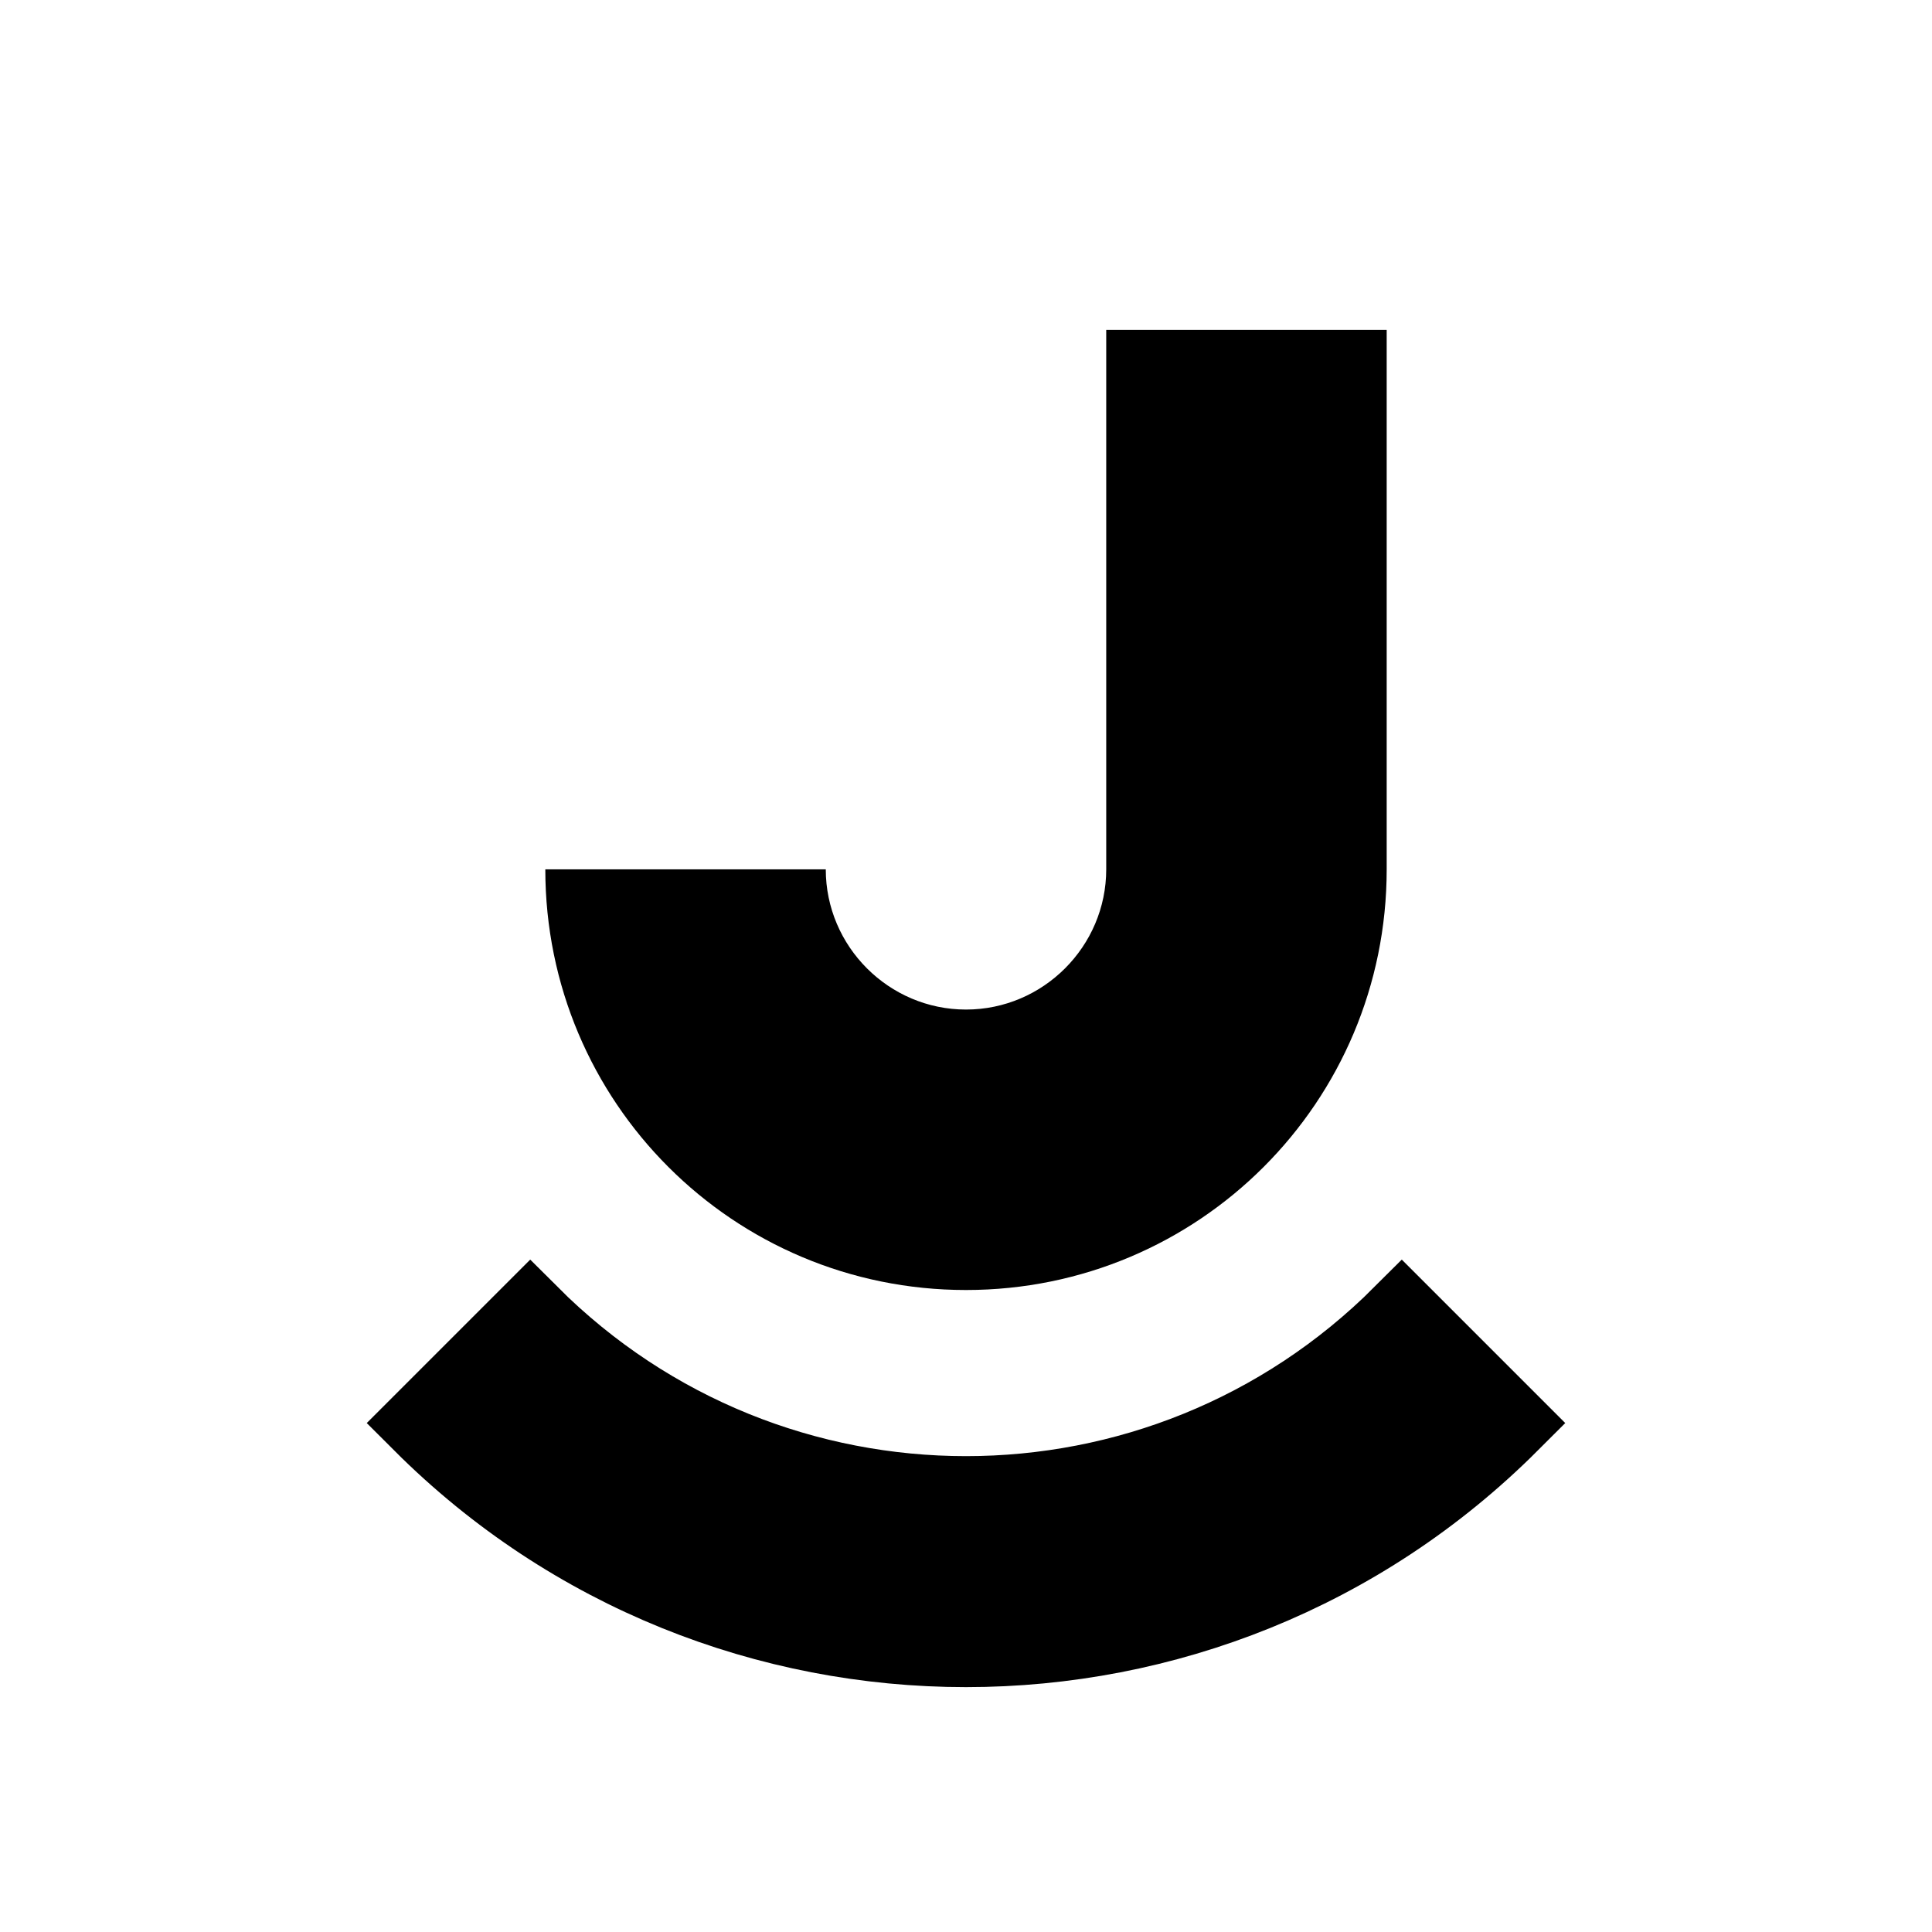
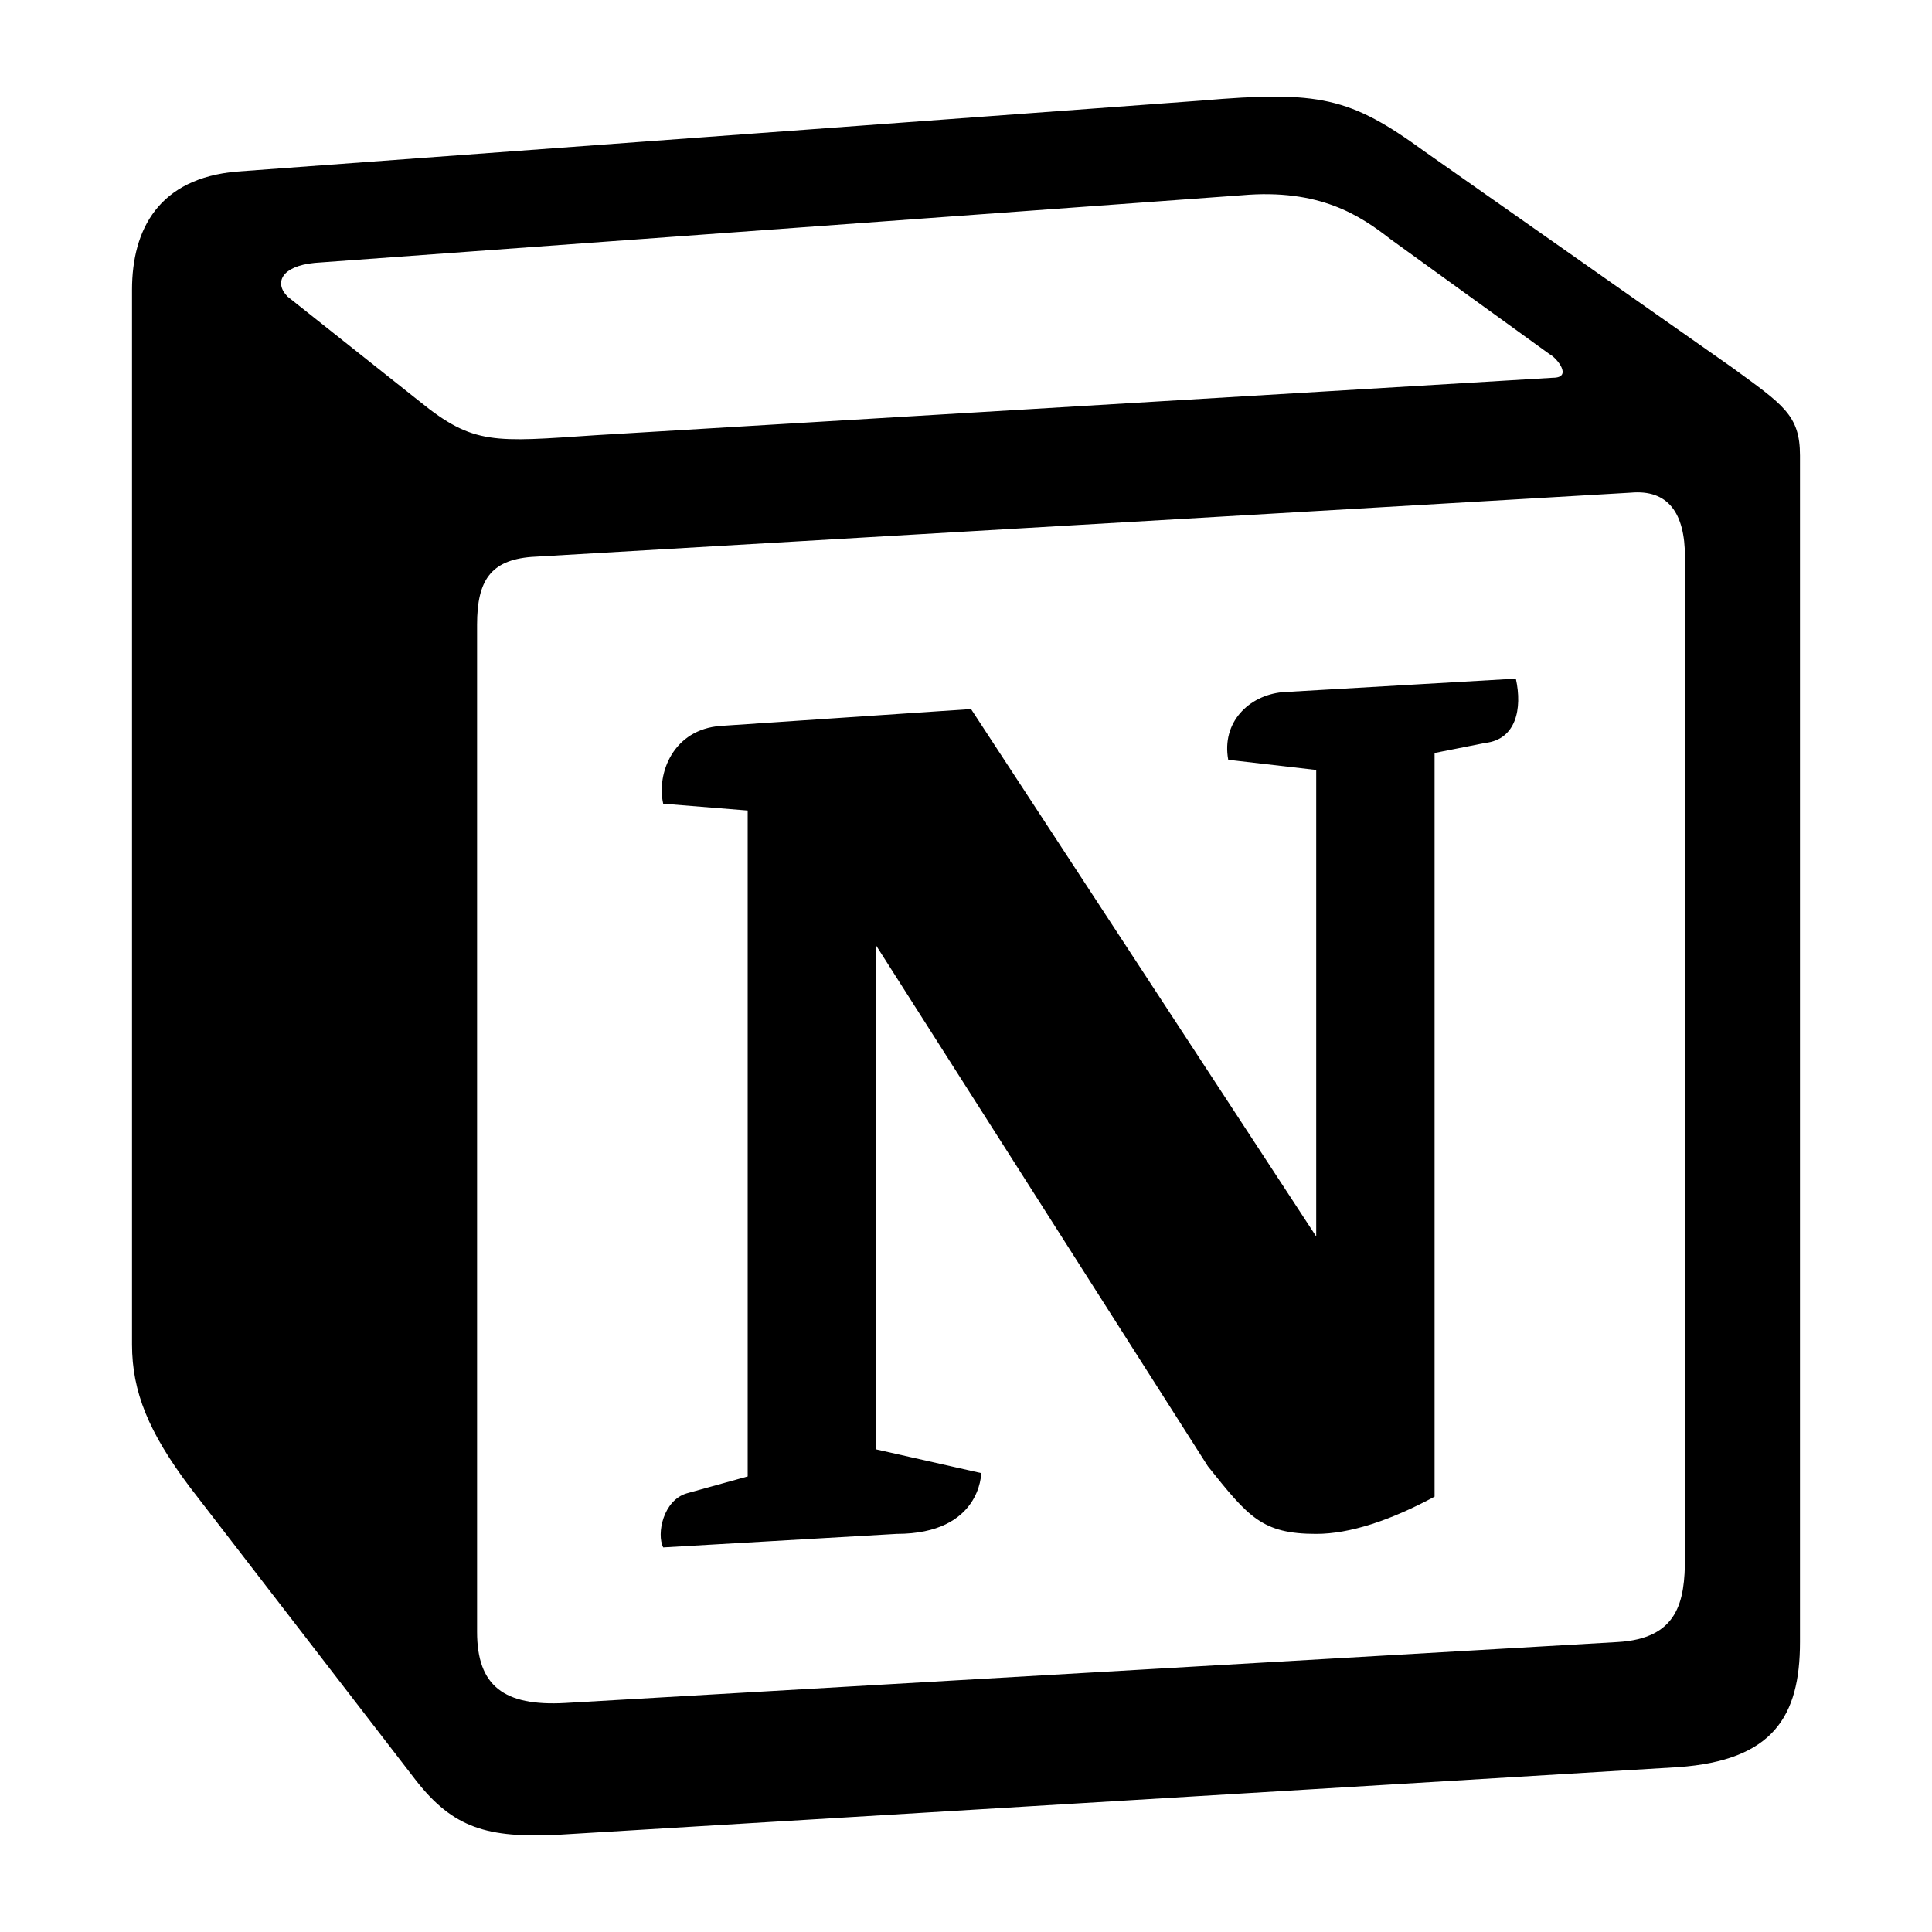
- <svg xmlns="http://www.w3.org/2000/svg" version="1.1" width="2048.00" height="2048.00" viewBox="0 0 2048.0 2048.0">
-   <g id="document" transform="matrix(1,0,0,1,1024.0,1024.0)">
-     <path d="M445.945,-674.314 L445.945,-102.478 C445.945,144.278 246.756,343.467 -7.92415e-05,343.467 C-246.756,343.467 -445.945,144.278 -445.945,-102.478 L-445.945,-102.478 L-148.648,-102.478 L-148.648,-102.478 C-148.648,-20.721 -81.757,46.17 -3.96681e-05,46.17 C81.757,46.17 148.648,-20.721 148.648,-102.478 L148.648,-674.314 L445.945,-674.314 Z " fill="#000000" fill-opacity="1.00" />
-     <path d="M-461.948,369.011 L-577.434,484.497 C-258.691,803.241 258.691,803.241 577.434,484.497 L461.948,369.01 C206.722,624.237 -206.722,624.237 -461.948,369.011 Z " fill="#000000" fill-opacity="1.00" stroke-width="81.73" stroke="#000000" stroke-linecap="square" stroke-linejoin="miter" />
-   </g>
+ <svg xmlns="http://www.w3.org/2000/svg" width="40px" height="40px" viewBox="0 0 15 15" fill="#000000" class="dark:hidden">
+   <path d="M3.258 3.117C3.678 3.458 3.835 3.432 4.624 3.379L12.057 2.933C12.215 2.933 12.084 2.776 12.031 2.75L10.796 1.857C10.56 1.673 10.245 1.463 9.641 1.516L2.443 2.041C2.181 2.067 2.128 2.198 2.233 2.303L3.258 3.117ZM3.704 4.849V12.67C3.704 13.091 3.914 13.248 4.387 13.222L12.556 12.749C13.029 12.723 13.082 12.434 13.082 12.093V4.324C13.082 3.983 12.951 3.799 12.661 3.825L4.124 4.324C3.809 4.35 3.704 4.508 3.704 4.849ZM11.769 5.269C11.821 5.505 11.769 5.741 11.532 5.768L11.138 5.846V11.62C10.796 11.804 10.481 11.909 10.219 11.909C9.798 11.909 9.693 11.778 9.378 11.384L6.803 7.342V11.253L7.618 11.437C7.618 11.437 7.618 11.909 6.961 11.909L5.149 12.014C5.096 11.909 5.149 11.647 5.333 11.594L5.805 11.463V6.293L5.149 6.24C5.096 6.004 5.227 5.663 5.595 5.636L7.539 5.505L10.219 9.6V5.978L9.536 5.899C9.483 5.61 9.693 5.4 9.956 5.374L11.769 5.269ZM1.839 1.332L9.326 0.781C10.245 0.702 10.482 0.755 11.059 1.175L13.449 2.854C13.844 3.143 13.975 3.222 13.975 3.537V12.749C13.975 13.327 13.765 13.668 13.029 13.72L4.335 14.245C3.783 14.272 3.52 14.193 3.231 13.825L1.471 11.542C1.156 11.122 1.025 10.807 1.025 10.439V2.25C1.025 1.778 1.235 1.384 1.839 1.332Z" />
</svg>
